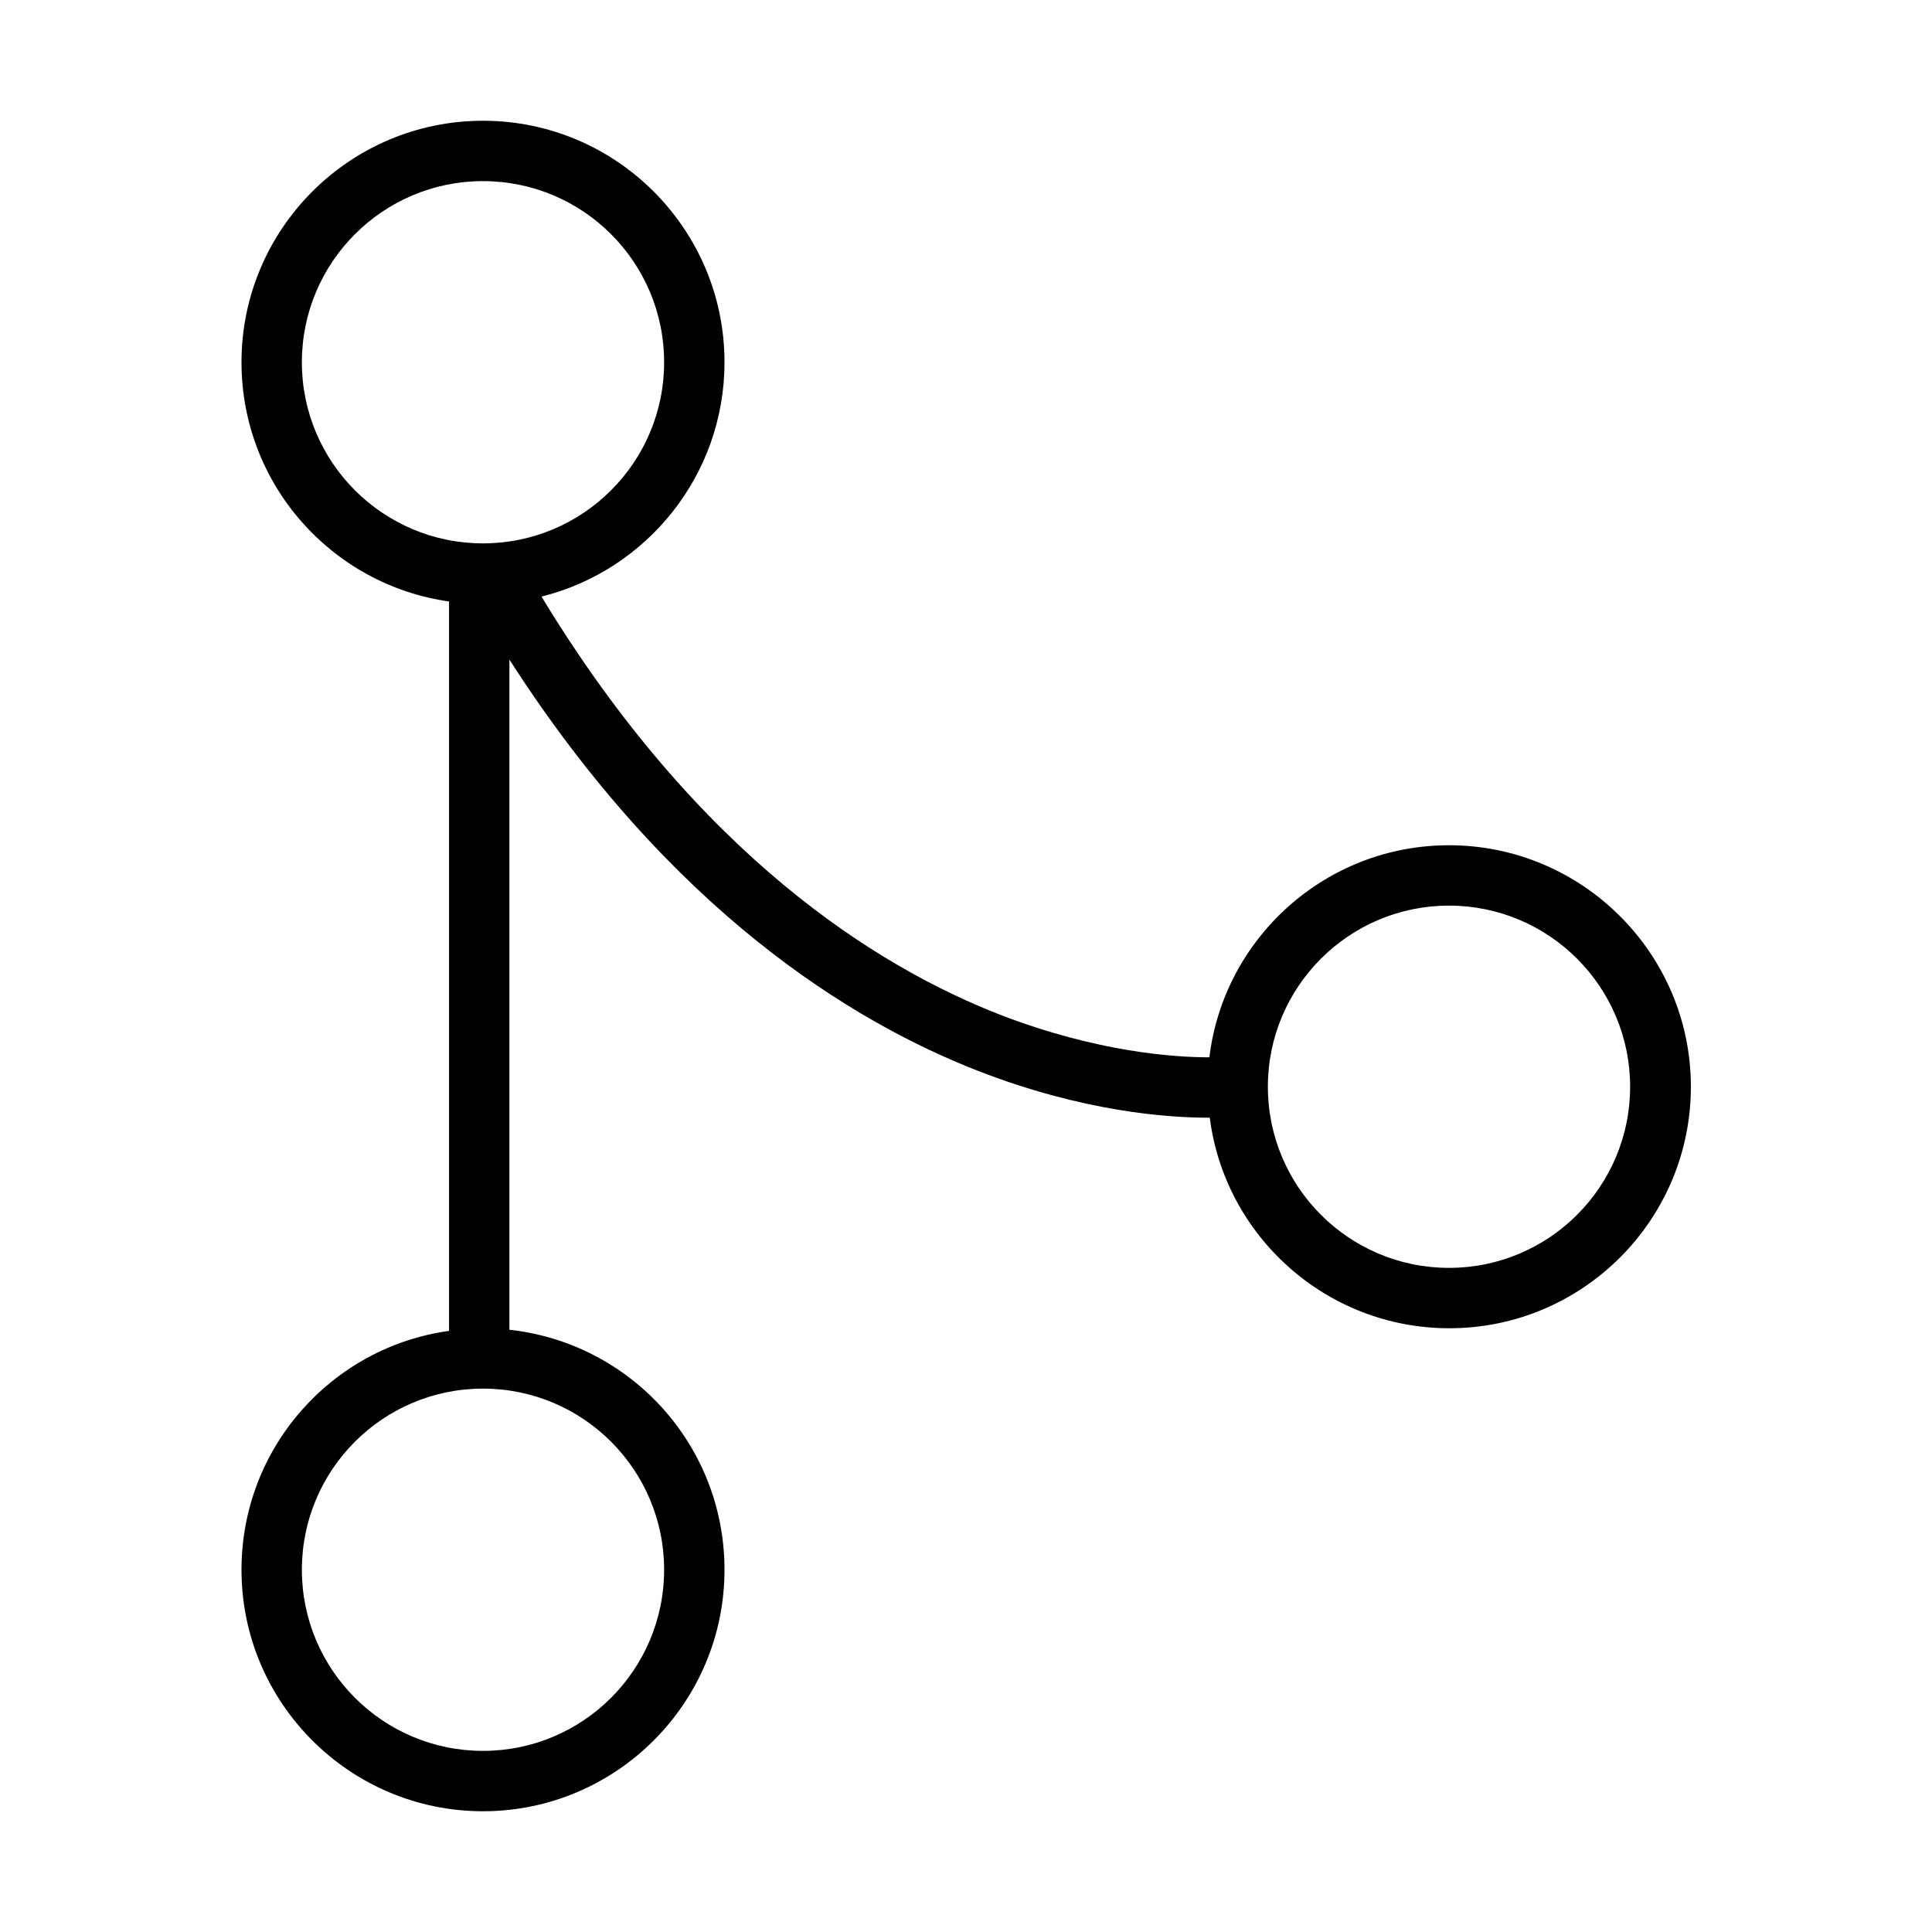
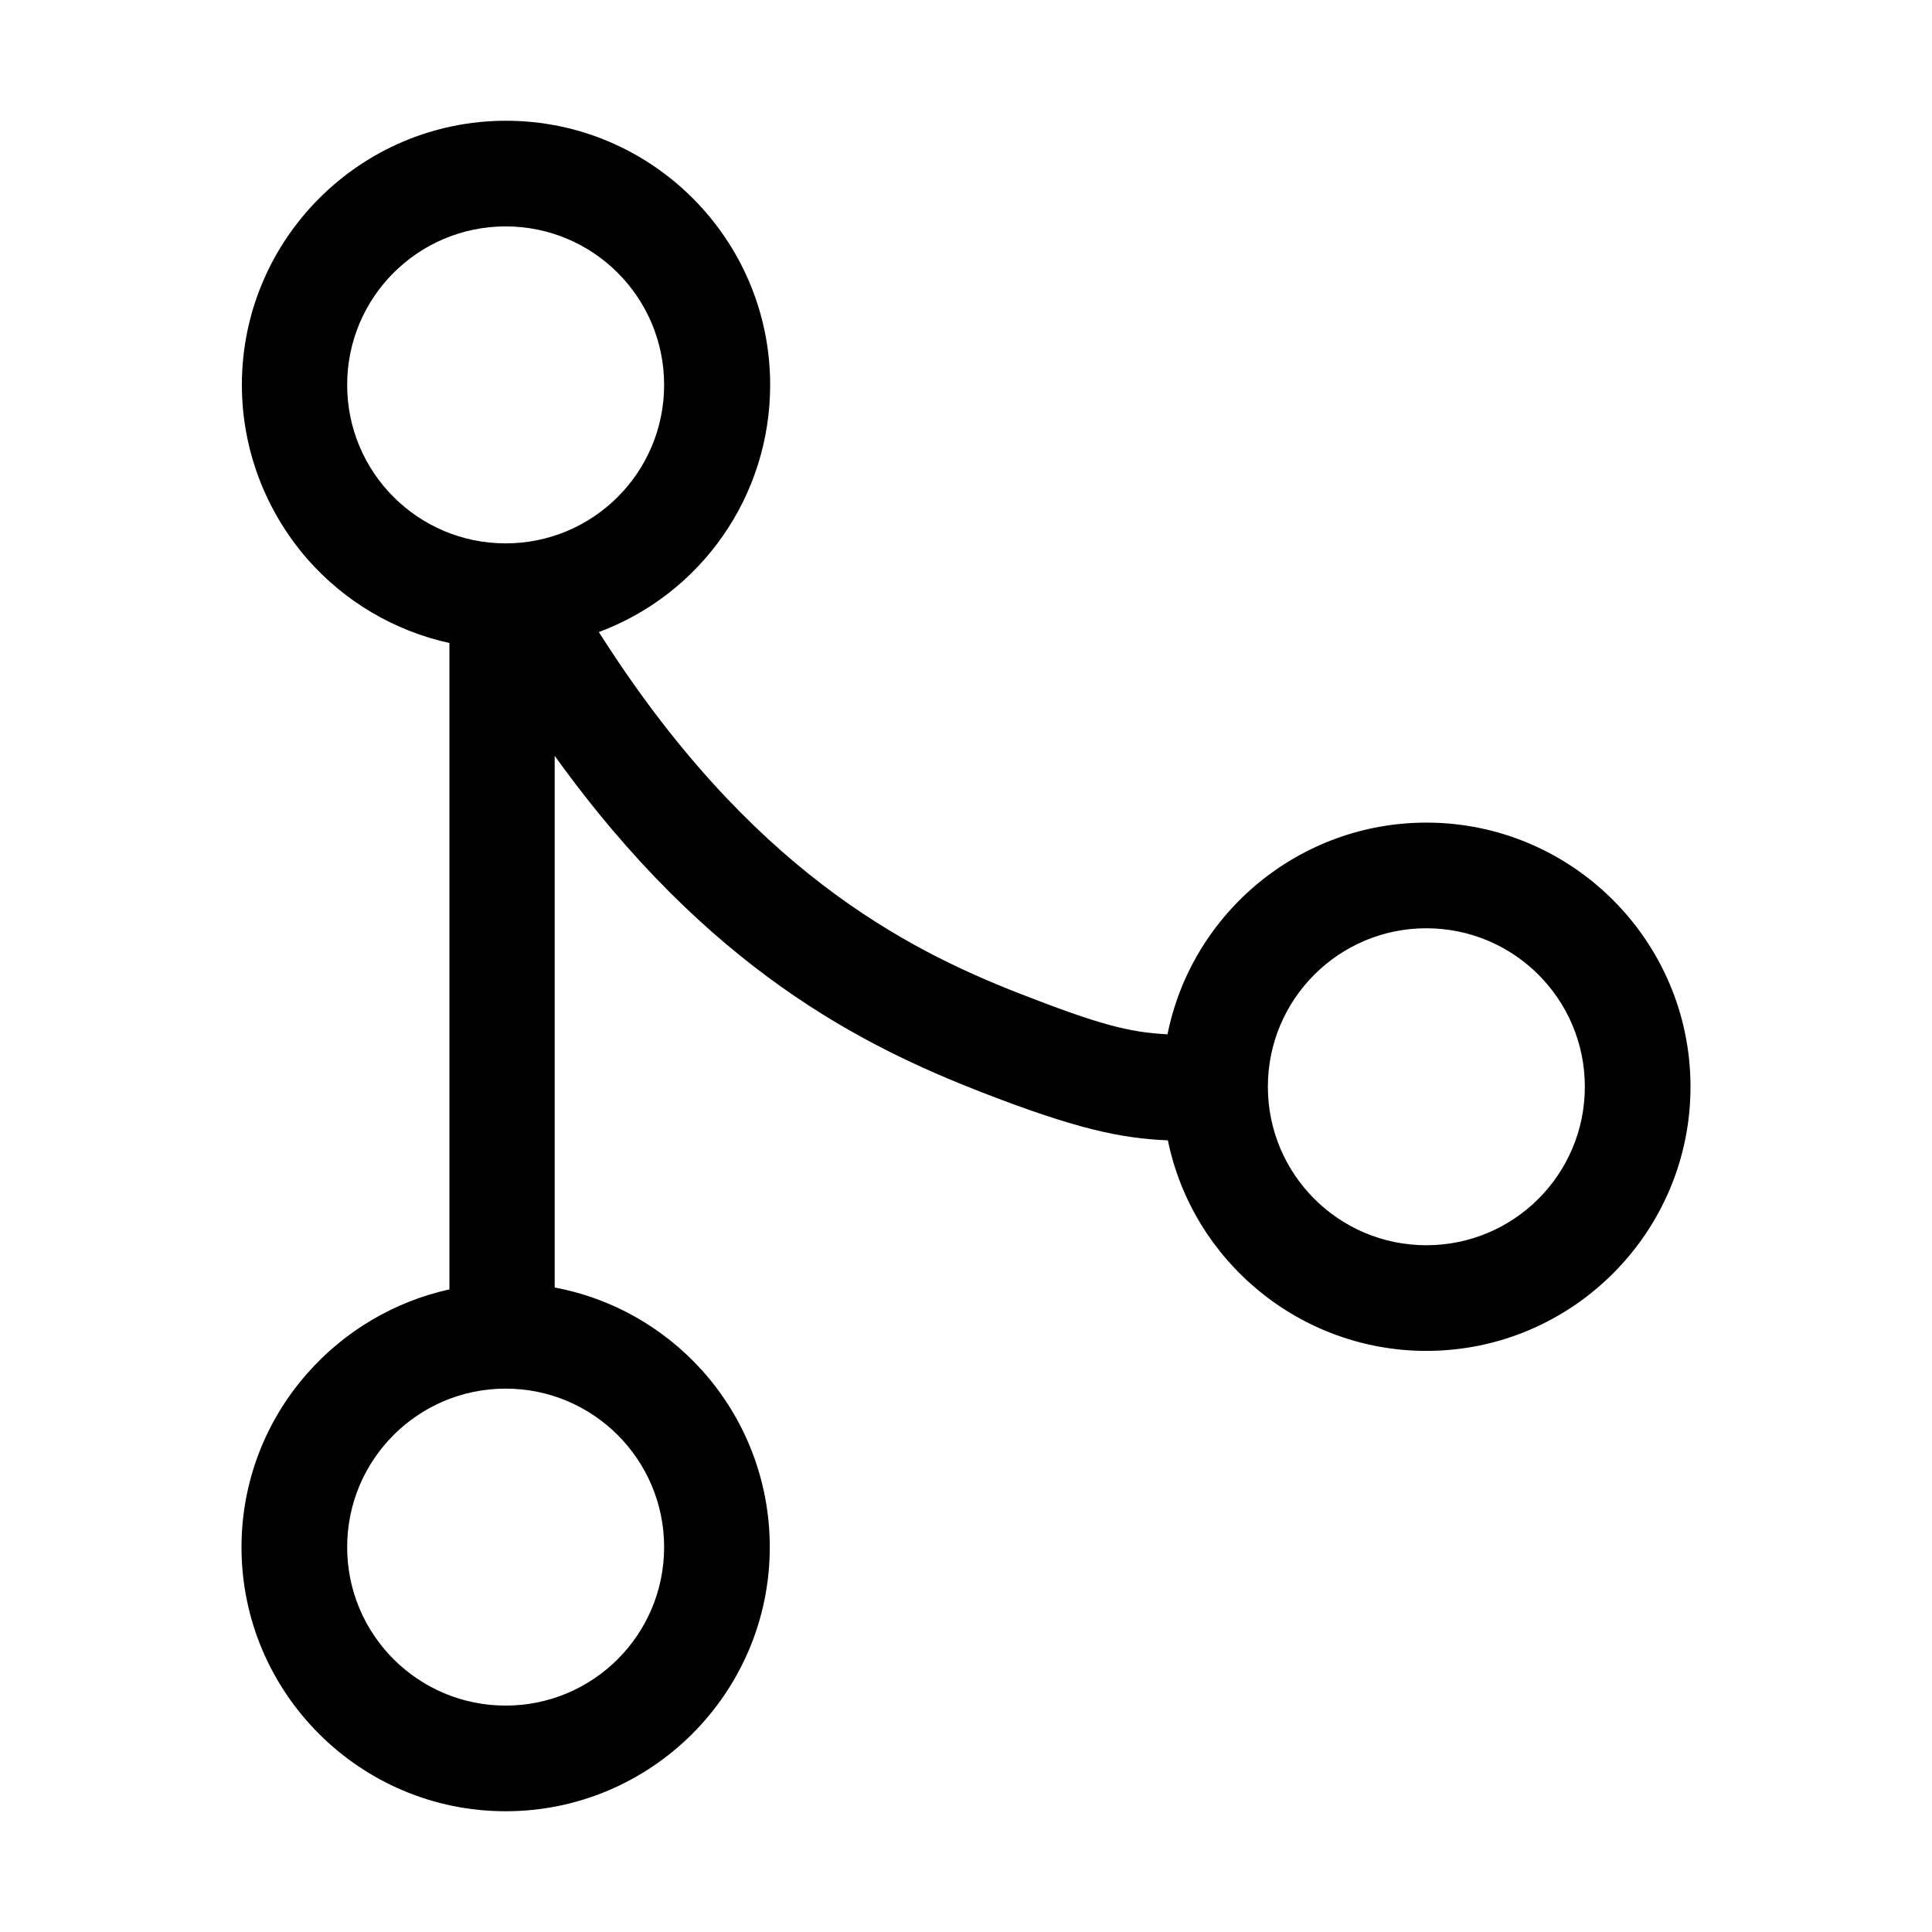
- <svg xmlns="http://www.w3.org/2000/svg" version="1.1" id="Layer_1" x="0px" y="0px" viewBox="0 0 512 512" enable-background="new 0 0 512 512" xml:space="preserve">
-   <path d="M384,224c-32.7,0-59.7,24.6-63.5,56.2c-9.1,0-29.6-1.3-55.5-11.3c-32.6-12.7-79.9-42.2-121.5-110.8  C171.3,151.2,192,126,192,96c0-35.3-28.7-64-64-64S64,60.7,64,96c0,32.3,23.9,59,55,63.4v193.3C87.9,357,64,383.7,64,416  c0,35.3,28.7,64,64,64s64-28.7,64-64c0-33-24.9-60.1-57-63.6V174.8c42.7,66.5,90.6,95.9,124.2,109c27.8,10.8,50.1,12.4,61,12.4  c0.1,0,0.2,0,0.4,0c4,31.4,30.9,55.8,63.5,55.8c35.3,0,64-28.7,64-64S419.3,224,384,224z M80,96c0-26.5,21.5-48,48-48s48,21.5,48,48  s-21.5,48-48,48S80,122.5,80,96z M176,416c0,26.5-21.5,48-48,48s-48-21.5-48-48s21.5-48,48-48S176,389.5,176,416z M384,336  c-26.5,0-48-21.5-48-48s21.5-48,48-48s48,21.5,48,48S410.5,336,384,336z" />
+ <svg xmlns="http://www.w3.org/2000/svg" version="1.1" id="Layer_1" x="0px" y="0px" viewBox="0 0 512 512" style="enable-background:new 0 0 512 512;" xml:space="preserve">
+   <path d="M378,218c-33.5,0-62.1,23.8-68.6,56.1c-10.3-0.5-18.4-2.7-39.2-10.8c-30.5-11.9-71.8-33.2-111.5-95.8  c27.1-10.1,45.4-36,45.4-65.5c0-38.6-31.4-70-70-70s-70,31.4-70,70c0,17,6.2,33.3,17.3,46.1c9.9,11.3,23.1,19.1,37.7,22.3v171.3  c-14.5,3.2-27.8,11-37.7,22.3C70.2,376.7,64,393,64,410c0,38.6,31.4,70,70,70s70-31.4,70-70c0-17.4-6.4-34-18-46.9  c-10.3-11.4-24-19.1-39-21.9V200.3c40.8,56.8,82,77,113,89.1c25.2,9.8,37.1,12.3,49.5,12.8c6.6,32.2,35.2,55.8,68.5,55.8  c38.6,0,70-31.4,70-70S416.6,218,378,218z M176,410c0,23.2-18.8,42-42,42s-42-18.8-42-42s18.8-42,42-42S176,386.8,176,410z M134,144  c-23.2,0-42-18.8-42-42s18.8-42,42-42s42,18.8,42,42S157.2,144,134,144z M378,330c-23.2,0-42-18.8-42-42c0-23.2,18.8-42,42-42  s42,18.8,42,42C420,311.2,401.2,330,378,330z" />
</svg>
